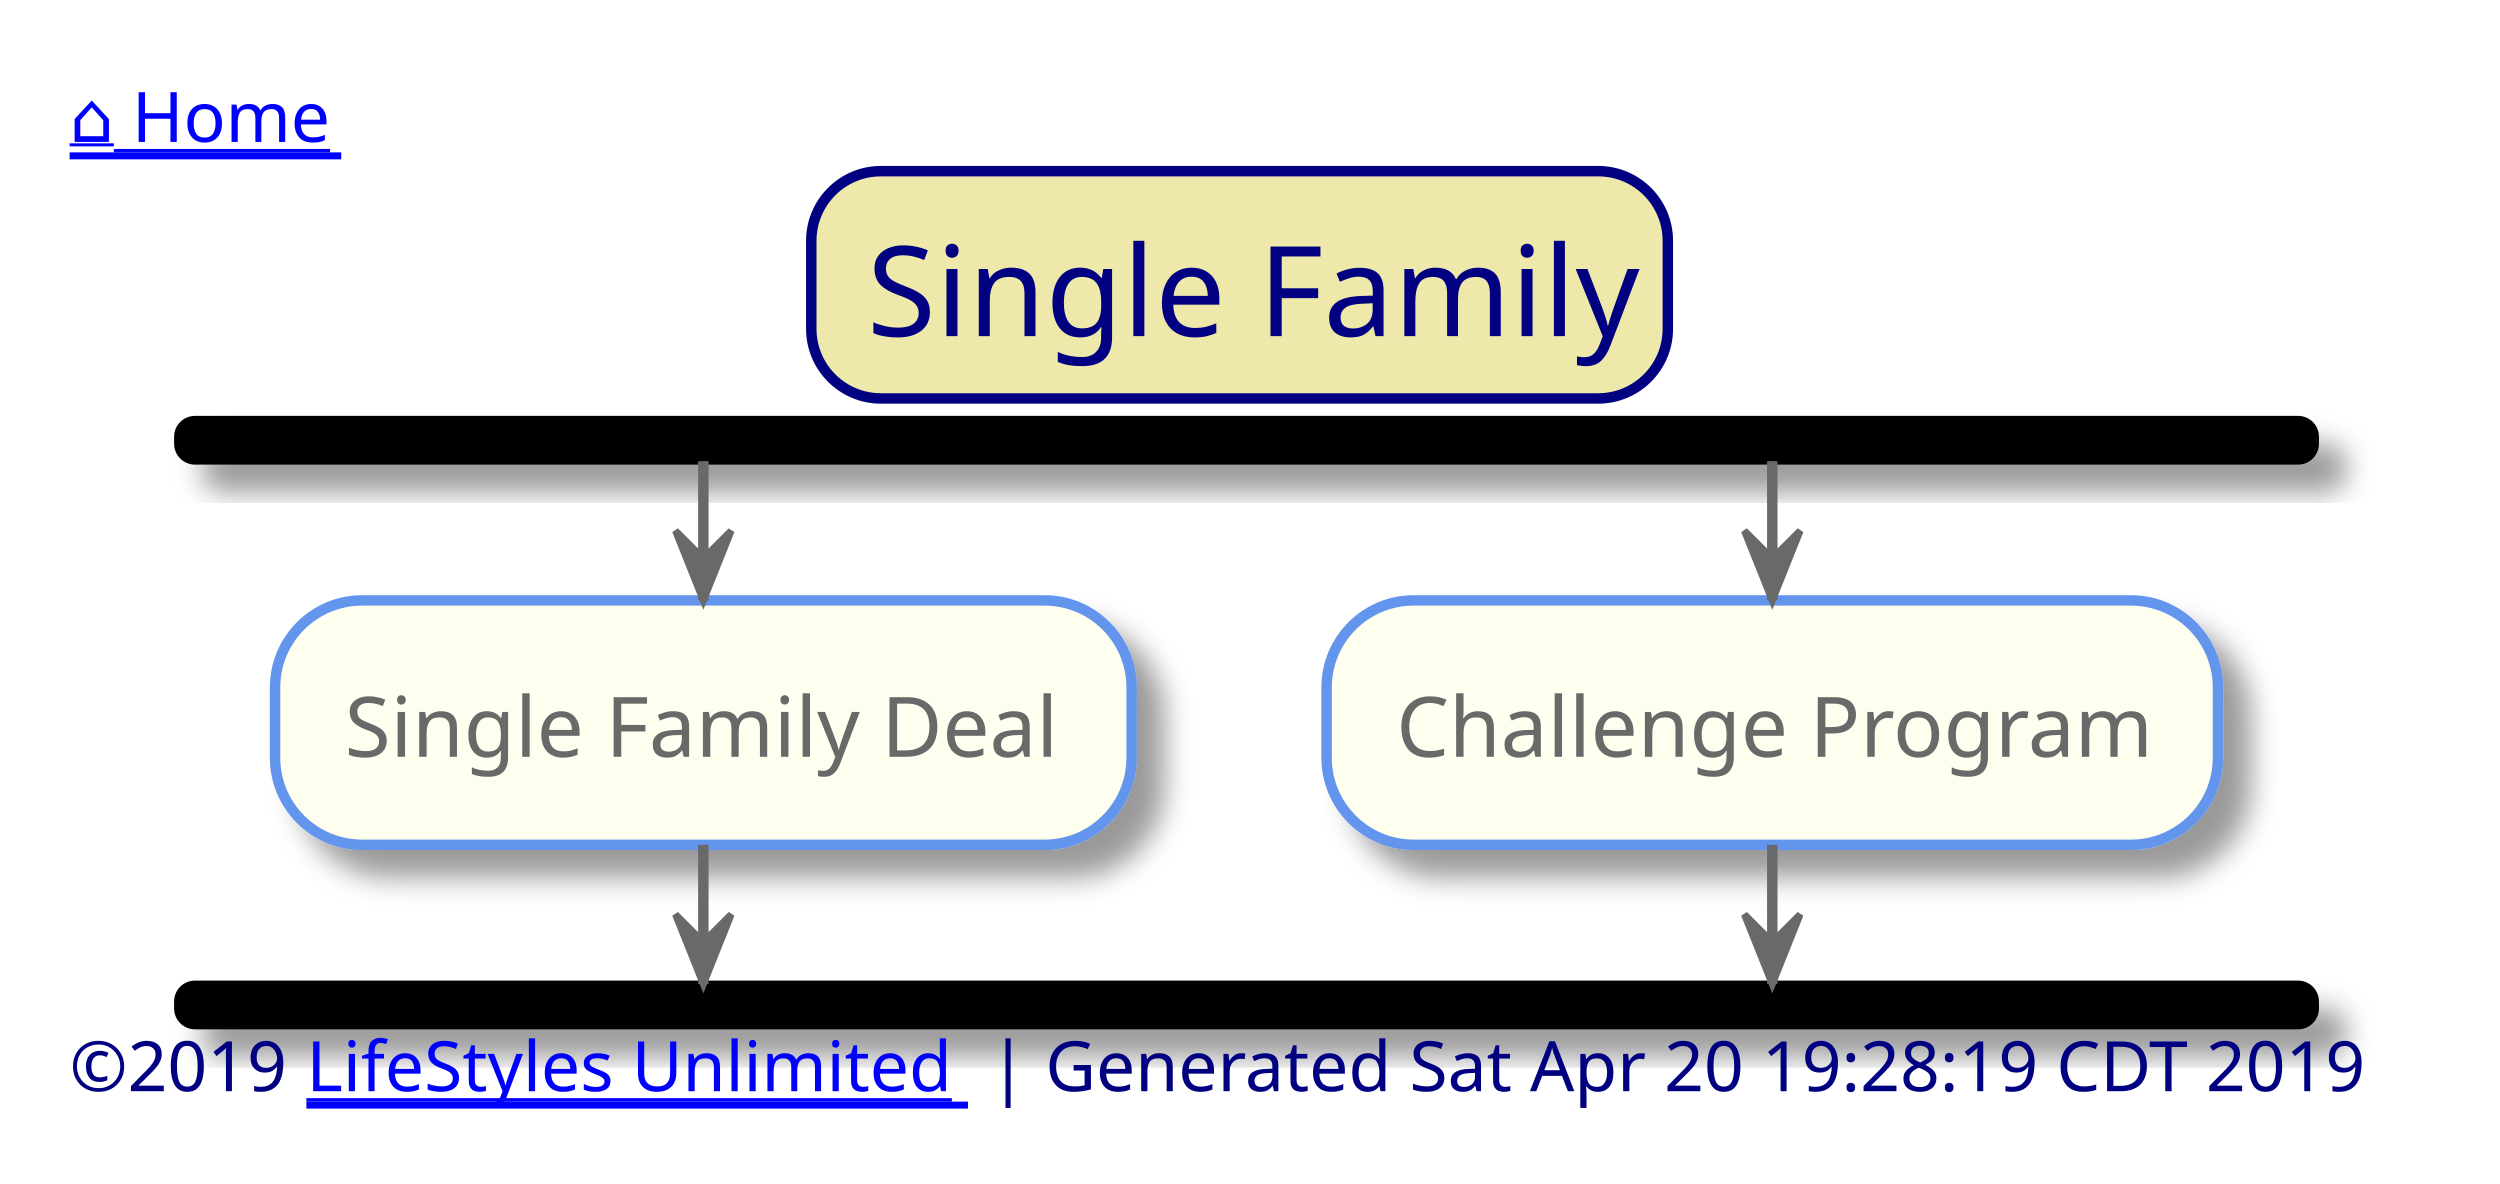
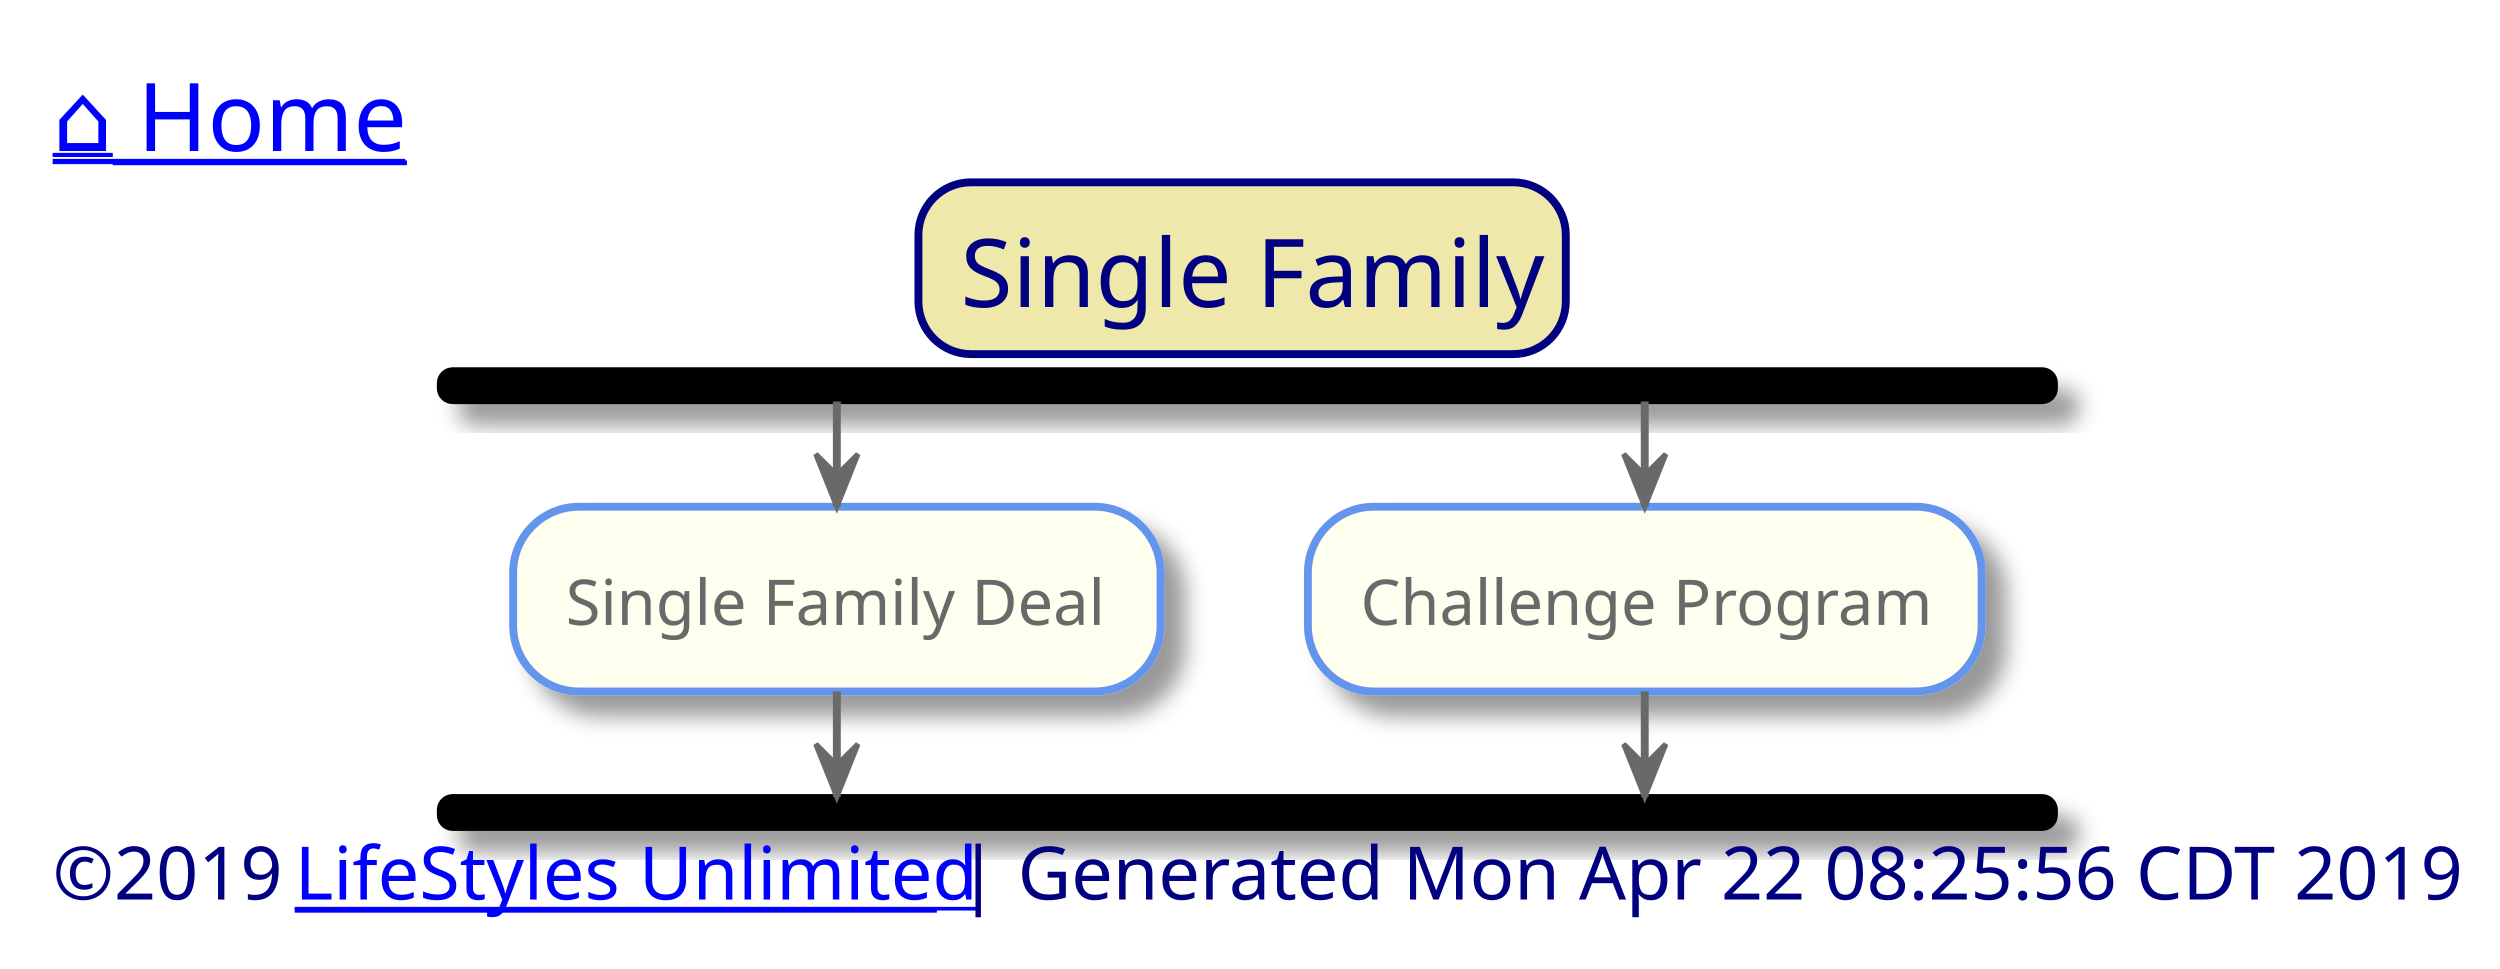
- <svg xmlns="http://www.w3.org/2000/svg" xmlns:xlink="http://www.w3.org/1999/xlink" contentScriptType="application/ecmascript" contentStyleType="text/css" height="170px" preserveAspectRatio="none" style="width:359px;height:170px;" version="1.1" viewBox="0 0 359 170" width="359px" zoomAndPan="magnify">
+ <svg xmlns="http://www.w3.org/2000/svg" xmlns:xlink="http://www.w3.org/1999/xlink" contentScriptType="application/ecmascript" contentStyleType="text/css" height="184px" preserveAspectRatio="none" style="width:475px;height:184px;" version="1.1" viewBox="0 0 475 184" width="475px" zoomAndPan="magnify">
  <defs>
    <style type="text/css">path:hover { stroke: #0000FF !important;}</style>
-     <filter height="300%" id="f1ujixifz4zvn4" width="300%" x="-1" y="-1">
+     <filter height="300%" id="f1xqdhxxfhc1gn" width="300%" x="-1" y="-1">
      <feGaussianBlur result="blurOut" stdDeviation="2.0" />
      <feColorMatrix in="blurOut" result="blurOut2" type="matrix" values="0 0 0 0 0 0 0 0 0 0 0 0 0 0 0 0 0 0 .4 0" />
      <feOffset dx="4.0" dy="4.0" in="blurOut2" result="blurOut3" />
      <feBlend in="SourceGraphic" in2="blurOut3" mode="normal" />
    </filter>
  </defs>
  <g>
    <a target="_top" xlink:actuate="onRequest" xlink:href="../index.svg" xlink:show="new" xlink:title="../index.svg" xlink:type="simple">
-       <text fill="#0000FF" font-family="sans-serif" font-size="10" lengthAdjust="spacingAndGlyphs" text-decoration="underline" textLength="39" x="10" y="20.381">⌂ Home</text>
-       <line style="stroke: #0000FF; stroke-width: 1.0;" x1="10" x2="49" y1="22.381" y2="22.381" />
+       <text fill="#0000FF" font-family="sans-serif" font-size="18" lengthAdjust="spacingAndGlyphs" text-decoration="underline" textLength="67" x="10" y="28.686">⌂ Home</text>
+       <line style="stroke: #0000FF; stroke-width: 1.0;" x1="10" x2="77" y1="30.686" y2="30.686" />
    </a>
-     <rect fill="#EEE8AA" height="32.641" rx="10" ry="10" style="stroke: #000080; stroke-width: 1.5;" width="123" x="116.5" y="24.578" />
-     <text fill="#000080" font-family="sans-serif" font-size="18" lengthAdjust="spacingAndGlyphs" textLength="107" x="124.5" y="48.264">Single Family</text>
-     <rect fill="#000000" filter="url(#f1ujixifz4zvn4)" height="6" rx="2.5" ry="2.5" style="stroke: #000000; stroke-width: 1.0;" width="307" x="25.5" y="60.219" />
-     <a target="_top" xlink:actuate="onRequest" xlink:href="single-family-deal.svg" xlink:show="new" xlink:title="single-family-deal.svg" xlink:type="simple">
-       <rect fill="#FFFFF0" filter="url(#f1ujixifz4zvn4)" height="35.094" rx="12.5" ry="12.5" style="stroke: #6495ED; stroke-width: 1.5;" width="123" x="39.5" y="86.219" />
-       <text fill="#696969" font-family="sans-serif" font-size="12" lengthAdjust="spacingAndGlyphs" textLength="103" x="49.5" y="108.676">Single Family Deal</text>
+     <rect fill="#EEE8AA" height="32.641" rx="10" ry="10" style="stroke: #000080; stroke-width: 1.5;" width="123" x="174.5" y="34.641" />
+     <text fill="#000080" font-family="sans-serif" font-size="18" lengthAdjust="spacingAndGlyphs" textLength="107" x="182.5" y="58.326">Single Family</text>
+     <rect fill="#000000" filter="url(#f1xqdhxxfhc1gn)" height="6" rx="2.5" ry="2.5" style="stroke: #000000; stroke-width: 1.0;" width="307" x="83.5" y="70.281" />
+     <a target="_top" xlink:actuate="onRequest" xlink:href="single-family-deal.svg?sanitize=true" xlink:show="new" xlink:title="single-family-deal.svg?sanitize=true" xlink:type="simple">
+       <rect fill="#FFFFF0" filter="url(#f1xqdhxxfhc1gn)" height="35.094" rx="12.5" ry="12.5" style="stroke: #6495ED; stroke-width: 1.5;" width="123" x="97.5" y="96.281" />
+       <text fill="#696969" font-family="sans-serif" font-size="12" lengthAdjust="spacingAndGlyphs" textLength="103" x="107.5" y="118.738">Single Family Deal</text>
    </a>
-     <a target="_top" xlink:actuate="onRequest" xlink:href="challenge-program.svg" xlink:show="new" xlink:title="challenge-program.svg" xlink:type="simple">
-       <rect fill="#FFFFF0" filter="url(#f1ujixifz4zvn4)" height="35.094" rx="12.5" ry="12.5" style="stroke: #6495ED; stroke-width: 1.5;" width="128" x="190.5" y="86.219" />
-       <text fill="#696969" font-family="sans-serif" font-size="12" lengthAdjust="spacingAndGlyphs" textLength="108" x="200.5" y="108.676">Challenge Program</text>
+     <a target="_top" xlink:actuate="onRequest" xlink:href="challenge-program.svg?sanitize=true" xlink:show="new" xlink:title="challenge-program.svg?sanitize=true" xlink:type="simple">
+       <rect fill="#FFFFF0" filter="url(#f1xqdhxxfhc1gn)" height="35.094" rx="12.5" ry="12.5" style="stroke: #6495ED; stroke-width: 1.5;" width="128" x="248.5" y="96.281" />
+       <text fill="#696969" font-family="sans-serif" font-size="12" lengthAdjust="spacingAndGlyphs" textLength="108" x="258.5" y="118.738">Challenge Program</text>
    </a>
-     <rect fill="#000000" filter="url(#f1ujixifz4zvn4)" height="6" rx="2.5" ry="2.5" style="stroke: #000000; stroke-width: 1.0;" width="307" x="25.5" y="141.312" />
-     <line style="stroke: #696969; stroke-width: 1.5;" x1="101" x2="101" y1="66.219" y2="86.219" />
-     <polygon fill="#696969" points="97,76.219,101,86.219,105,76.219,101,80.219" style="stroke: #696969; stroke-width: 1.0;" />
-     <line style="stroke: #696969; stroke-width: 1.5;" x1="254.5" x2="254.5" y1="66.219" y2="86.219" />
-     <polygon fill="#696969" points="250.5,76.219,254.5,86.219,258.5,76.219,254.5,80.219" style="stroke: #696969; stroke-width: 1.0;" />
-     <line style="stroke: #696969; stroke-width: 1.5;" x1="101" x2="101" y1="121.312" y2="141.312" />
-     <polygon fill="#696969" points="97,131.312,101,141.312,105,131.312,101,135.312" style="stroke: #696969; stroke-width: 1.0;" />
-     <line style="stroke: #696969; stroke-width: 1.5;" x1="254.5" x2="254.5" y1="121.312" y2="141.312" />
-     <polygon fill="#696969" points="250.5,131.312,254.5,141.312,258.5,131.312,254.5,135.312" style="stroke: #696969; stroke-width: 1.0;" />
-     <text fill="#000080" font-family="sans-serif" font-size="10" lengthAdjust="spacingAndGlyphs" textLength="31" x="10" y="156.693">©2019</text>
+     <rect fill="#000000" filter="url(#f1xqdhxxfhc1gn)" height="6" rx="2.5" ry="2.5" style="stroke: #000000; stroke-width: 1.0;" width="307" x="83.5" y="151.375" />
+     <line style="stroke: #696969; stroke-width: 1.5;" x1="159" x2="159" y1="76.281" y2="96.281" />
+     <polygon fill="#696969" points="155,86.281,159,96.281,163,86.281,159,90.281" style="stroke: #696969; stroke-width: 1.0;" />
+     <line style="stroke: #696969; stroke-width: 1.5;" x1="312.5" x2="312.5" y1="76.281" y2="96.281" />
+     <polygon fill="#696969" points="308.5,86.281,312.5,96.281,316.5,86.281,312.5,90.281" style="stroke: #696969; stroke-width: 1.0;" />
+     <line style="stroke: #696969; stroke-width: 1.5;" x1="159" x2="159" y1="131.375" y2="151.375" />
+     <polygon fill="#696969" points="155,141.375,159,151.375,163,141.375,159,145.375" style="stroke: #696969; stroke-width: 1.0;" />
+     <line style="stroke: #696969; stroke-width: 1.5;" x1="312.5" x2="312.5" y1="131.375" y2="151.375" />
+     <polygon fill="#696969" points="308.5,141.375,312.5,151.375,316.5,141.375,312.5,145.375" style="stroke: #696969; stroke-width: 1.0;" />
+     <text fill="#000080" font-family="sans-serif" font-size="14" lengthAdjust="spacingAndGlyphs" textLength="42" x="10" y="170.908">©2019</text>
    <a target="_top" xlink:actuate="onRequest" xlink:href="http://www.lifestylesunlimited.com" xlink:show="new" xlink:title="http://www.lifestylesunlimited.com" xlink:type="simple">
-       <text fill="#0000FF" font-family="sans-serif" font-size="10" lengthAdjust="spacingAndGlyphs" text-decoration="underline" textLength="95" x="44" y="156.693">LifeStyles Unlimited</text>
-       <line style="stroke: #0000FF; stroke-width: 1.0;" x1="44" x2="139" y1="158.693" y2="158.693" />
+       <text fill="#0000FF" font-family="sans-serif" font-size="14" lengthAdjust="spacingAndGlyphs" text-decoration="underline" textLength="122" x="56" y="170.908">LifeStyles Unlimited</text>
+       <line style="stroke: #0000FF; stroke-width: 1.0;" x1="56" x2="178" y1="172.908" y2="172.908" />
    </a>
-     <text fill="#000080" font-family="sans-serif" font-size="10" lengthAdjust="spacingAndGlyphs" textLength="205" x="142" y="156.693">| Generated Sat Apr 20 19:28:19 CDT 2019</text>
+     <text fill="#000080" font-family="sans-serif" font-size="14" lengthAdjust="spacingAndGlyphs" textLength="281" x="182" y="170.908">| Generated Mon Apr 22 08:25:56 CDT 2019</text>
  </g>
</svg>
